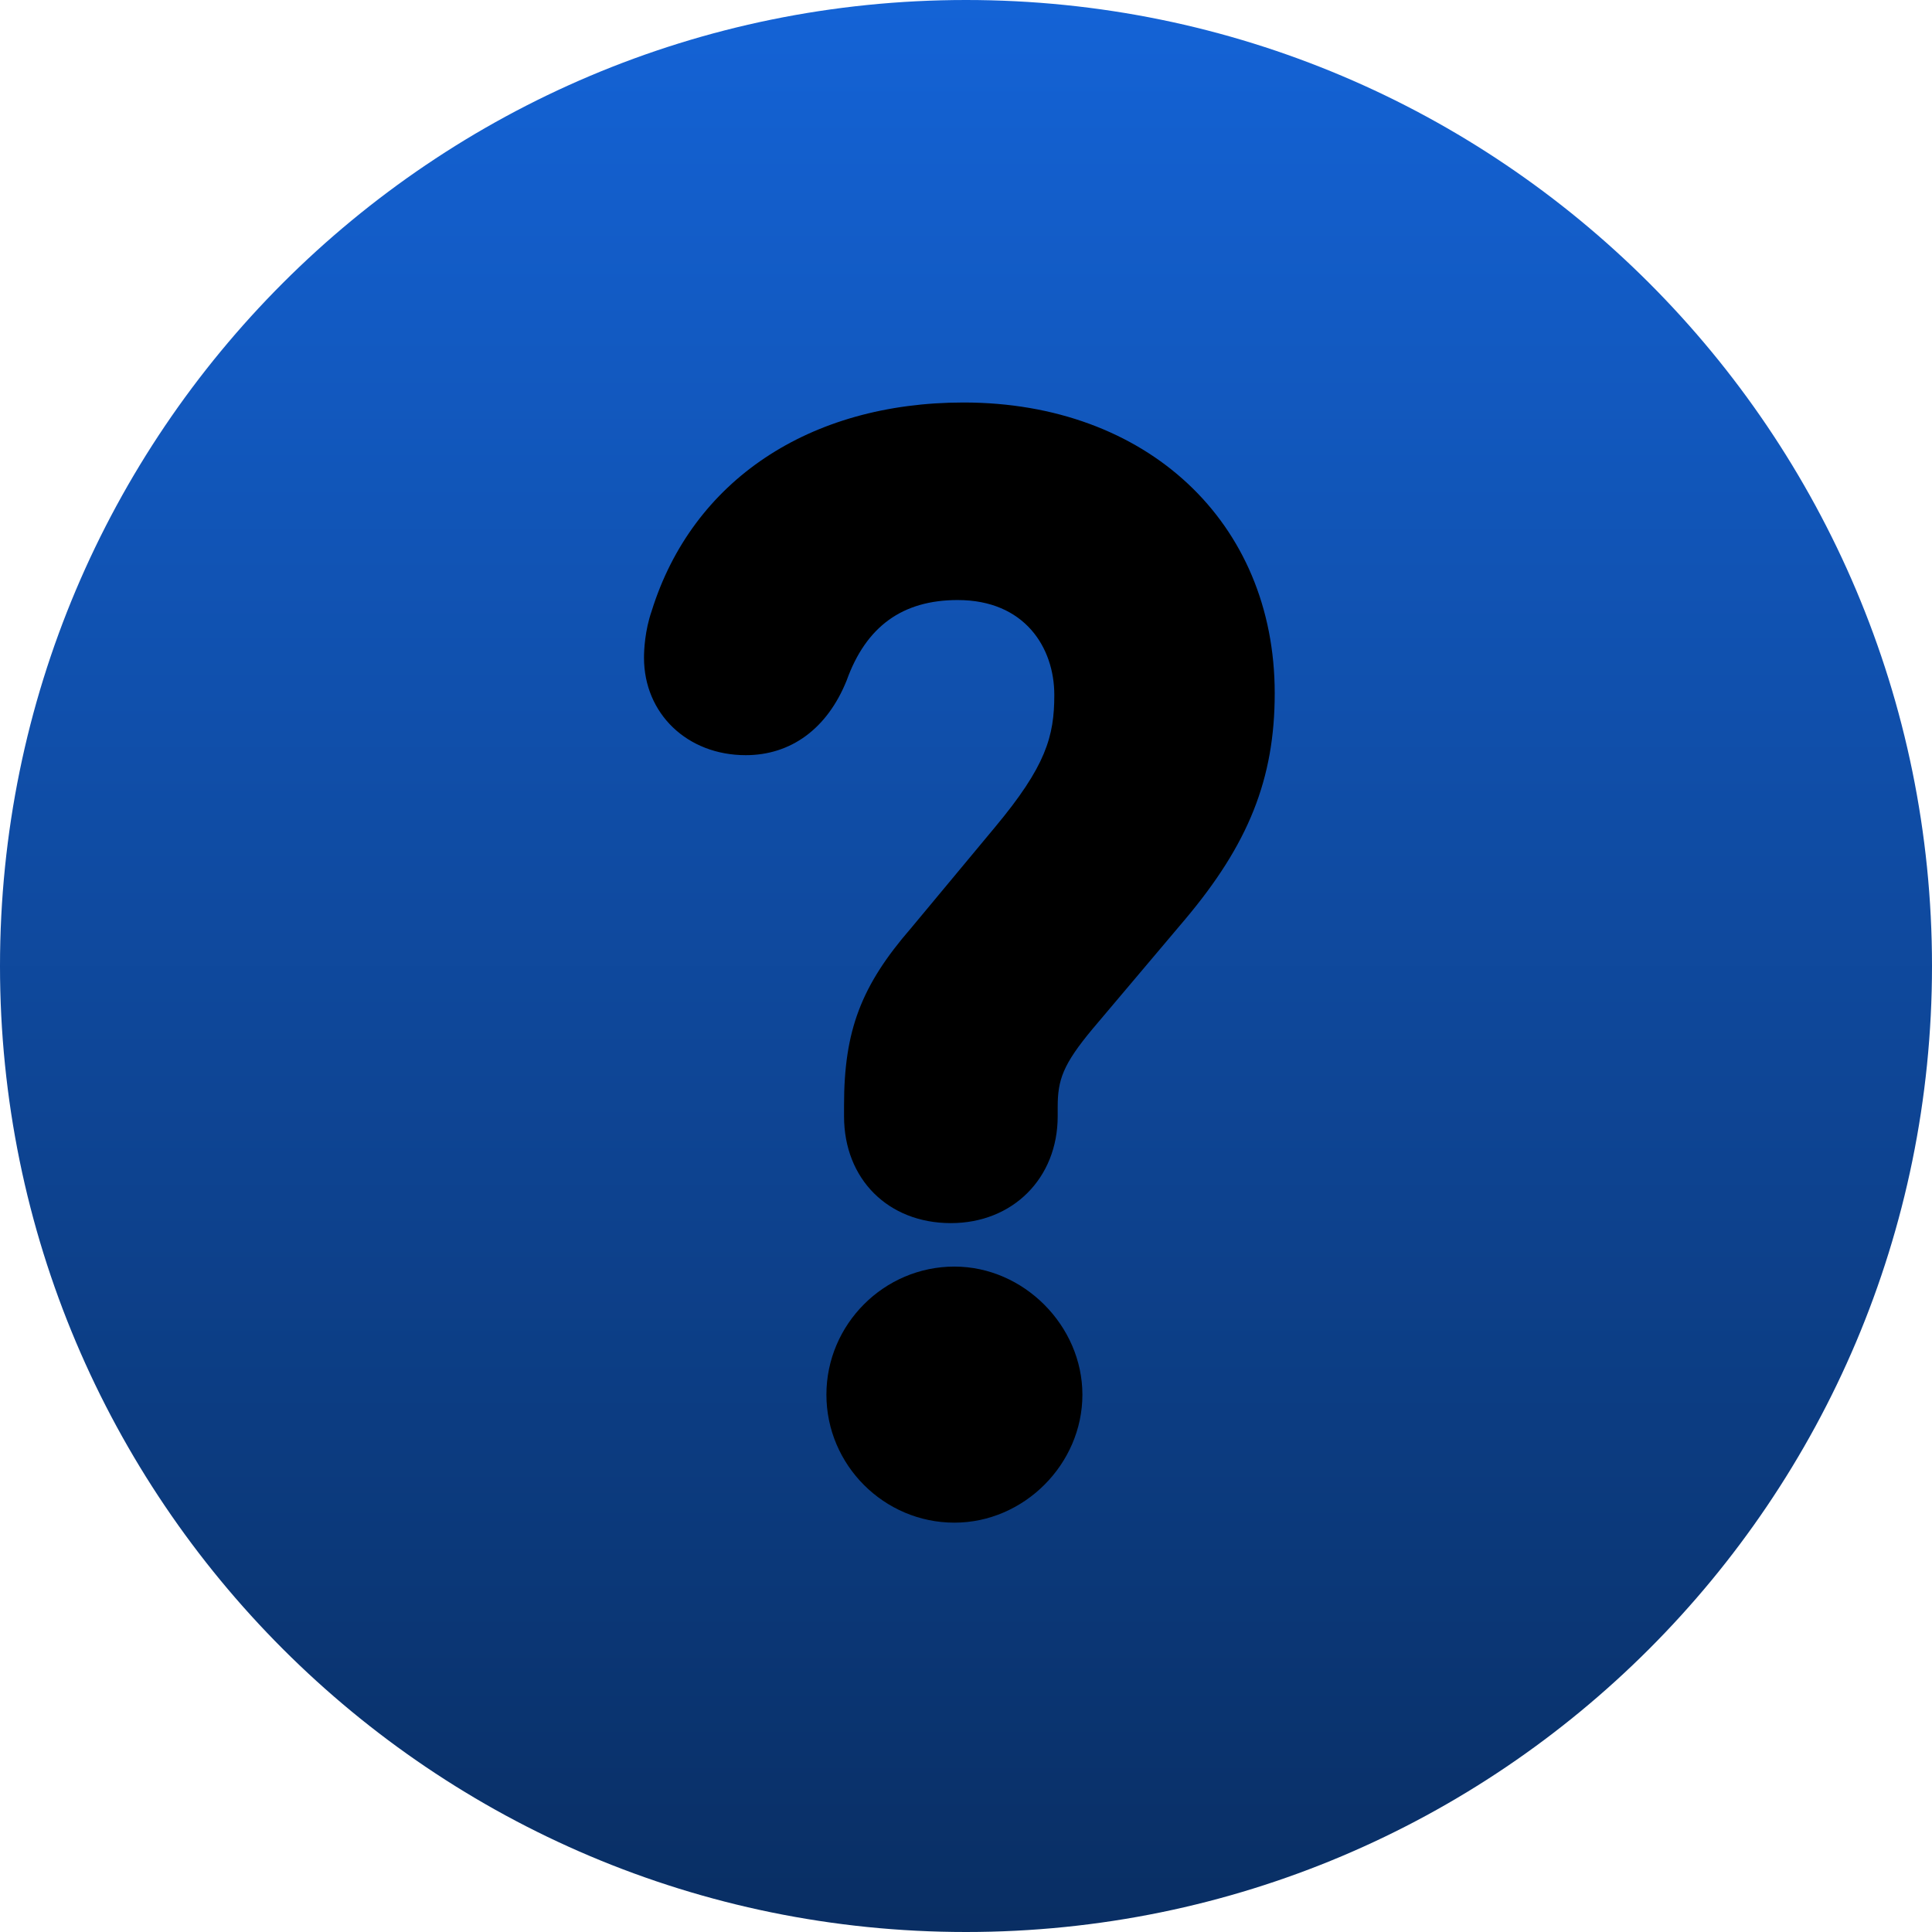
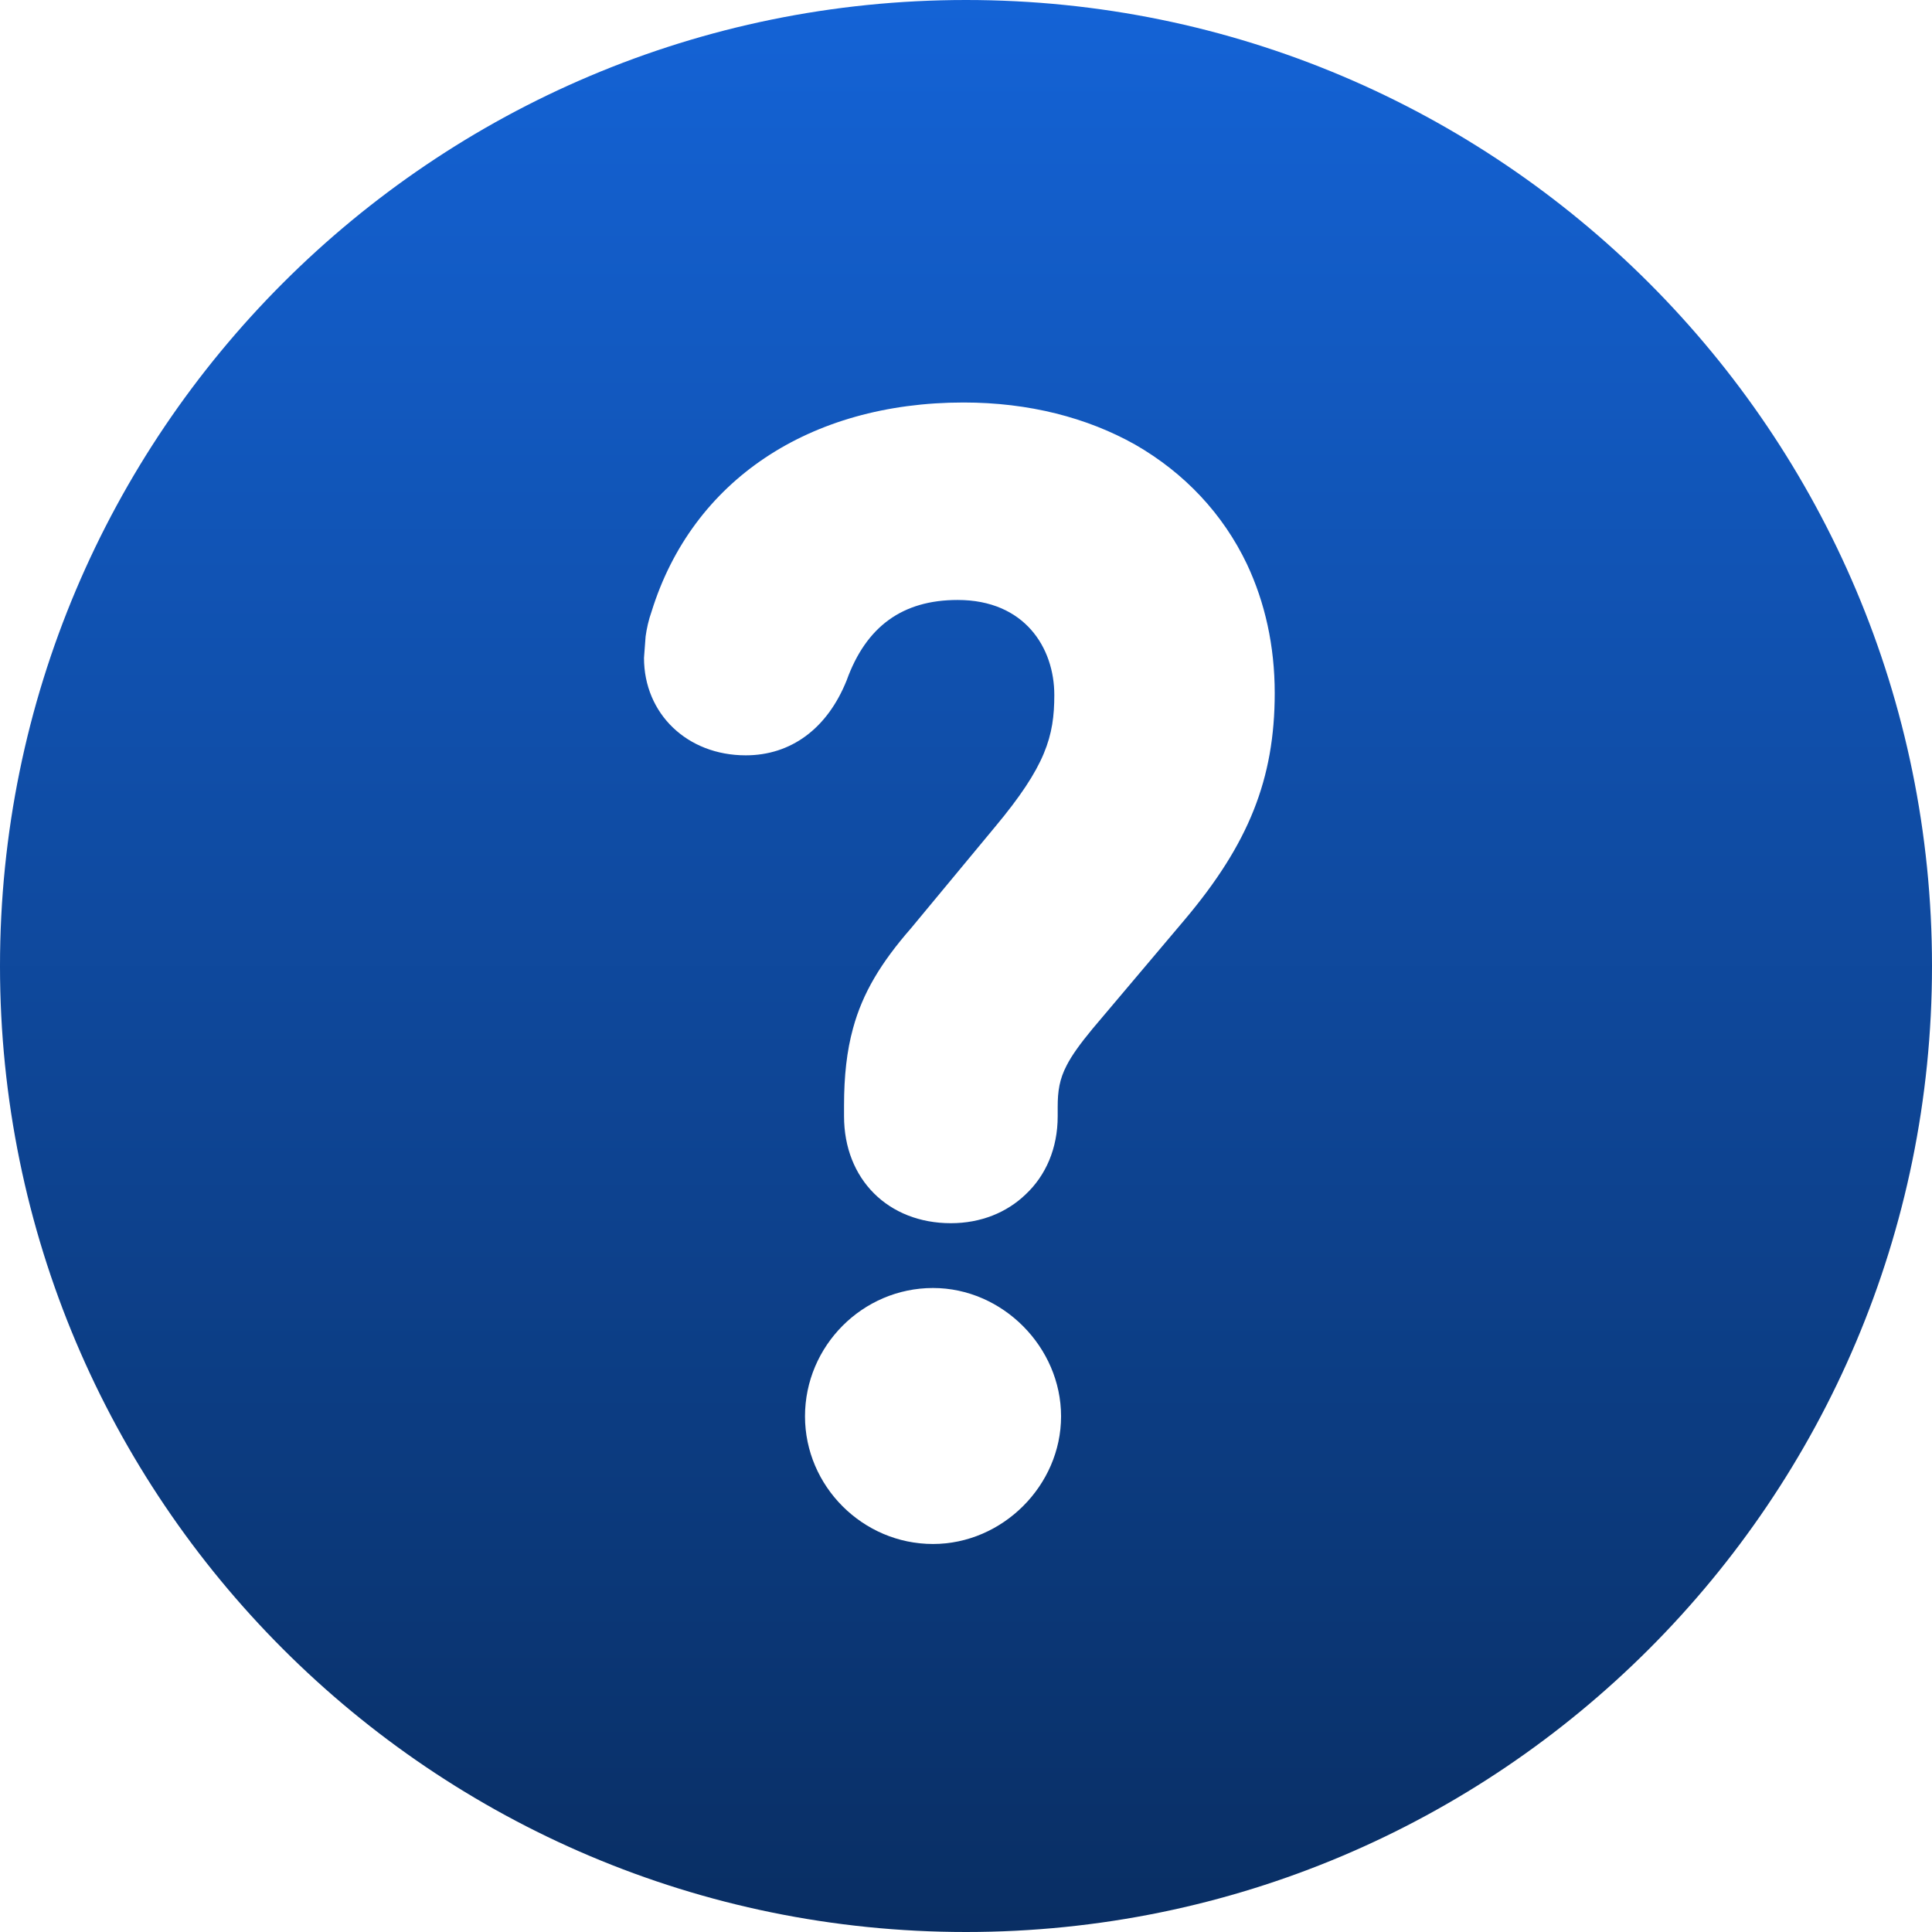
<svg xmlns="http://www.w3.org/2000/svg" width="24" height="24" viewBox="0 0 24 24" fill="none">
-   <g id="Group 64582">
-     <g id="Group 64581">
-       <circle id="Ellipse 892" cx="12" cy="12" r="12" fill="url(#paint0_linear_202_3168)" />
-       <path id="Vector" d="M11.97 5C10.054 5 8.6 5.969 8.095 7.591C8.011 7.833 8 8.075 8 8.17C8 8.865 8.537 9.381 9.264 9.381C9.822 9.381 10.275 9.055 10.517 8.454C10.759 7.78 11.212 7.454 11.897 7.454C12.729 7.454 13.097 8.044 13.097 8.633C13.097 9.149 12.992 9.518 12.36 10.276L11.317 11.53C10.696 12.246 10.485 12.804 10.485 13.731V13.867C10.485 14.647 11.033 15.194 11.812 15.194C12.581 15.194 13.139 14.636 13.139 13.867V13.752C13.139 13.415 13.203 13.225 13.571 12.783L14.719 11.424C15.509 10.487 15.835 9.676 15.835 8.612C15.835 6.485 14.245 5 11.97 5Z" fill="currentcolor" />
-     </g>
-     <path id="Vector_2" d="M11.856 15.734C10.982 15.734 10.266 16.451 10.266 17.325C10.266 18.199 10.982 18.915 11.856 18.915C12.72 18.915 13.446 18.188 13.446 17.325C13.446 16.472 12.72 15.734 11.856 15.734Z" fill="currentcolor" />
-   </g>
+   <path fill-rule="evenodd" clip-rule="evenodd" d="M24 12C24 18.625 18.627 24 12 24C5.373 24 0 18.625 0 12C0 5.375 5.373 0 12 0C18.627 0 24 5.375 24 12ZM11.97 5C10.054 5 8.6 5.969 8.095 7.594C8.056 7.703 8.033 7.812 8.02 7.906L8 8.172C8 8.867 8.537 9.383 9.264 9.383C9.822 9.383 10.275 9.055 10.517 8.453C10.759 7.781 11.212 7.453 11.896 7.453C12.729 7.453 13.097 8.047 13.097 8.633C13.097 9.148 12.992 9.516 12.36 10.273L11.317 11.531C10.942 11.961 10.716 12.336 10.597 12.773C10.519 13.055 10.485 13.367 10.485 13.734V13.867C10.485 14.648 11.033 15.195 11.812 15.195C12.185 15.195 12.508 15.062 12.742 14.836C12.991 14.602 13.139 14.266 13.139 13.867V13.75C13.139 13.555 13.161 13.406 13.251 13.234C13.315 13.109 13.416 12.969 13.571 12.781L14.719 11.422C15.509 10.484 15.835 9.68 15.835 8.609C15.835 8.023 15.714 7.484 15.49 7.008C15.192 6.383 14.714 5.875 14.101 5.523C13.505 5.188 12.781 5 11.97 5ZM10 17.594C10 16.719 10.716 16 11.59 16C12.454 16 13.181 16.734 13.181 17.594C13.181 18.453 12.454 19.18 11.59 19.18C10.716 19.18 10 18.461 10 17.594Z" fill="url(#paint0_linear_517_30)" />
  <defs>
-     <linearGradient id="paint0_linear_202_3168" x1="12" y1="0" x2="12" y2="24" gradientUnits="userSpaceOnUse">
+     <linearGradient id="paint0_linear_517_30" x1="12" y1="0" x2="12" y2="24" gradientUnits="userSpaceOnUse">
      <stop stop-color="#1463D6" />
      <stop offset="1" stop-color="#092E63" />
    </linearGradient>
  </defs>
</svg>
